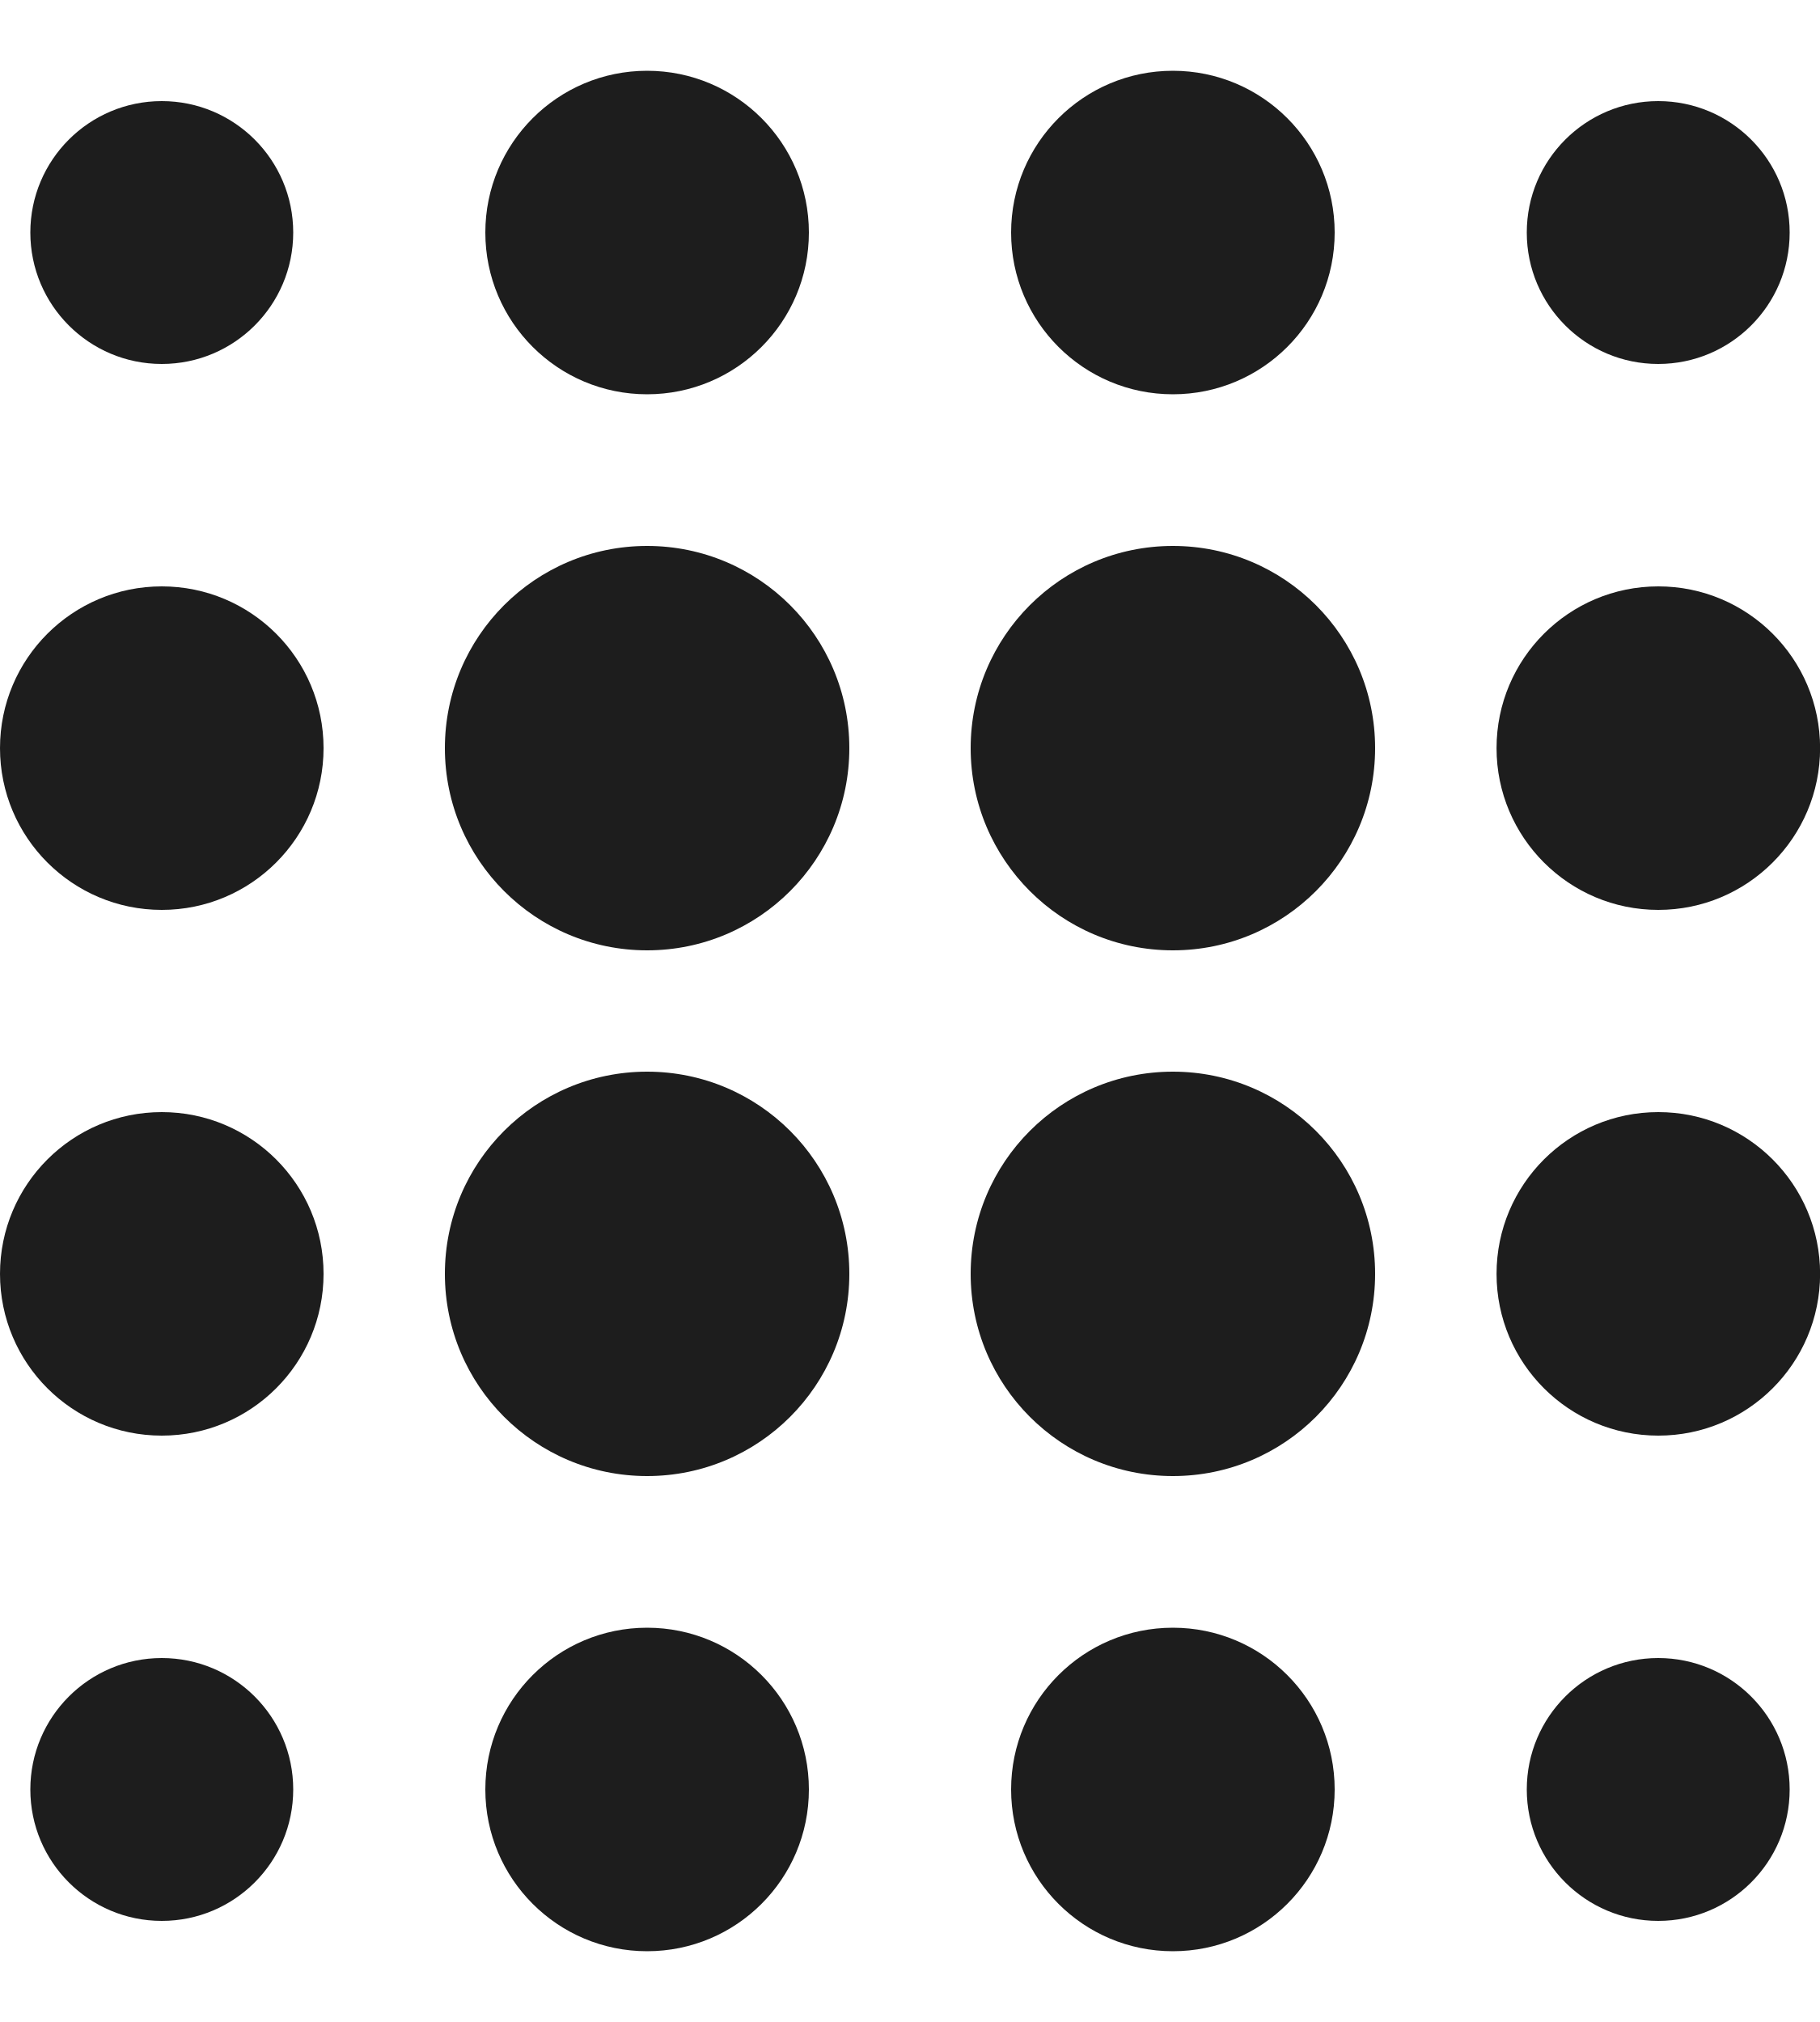
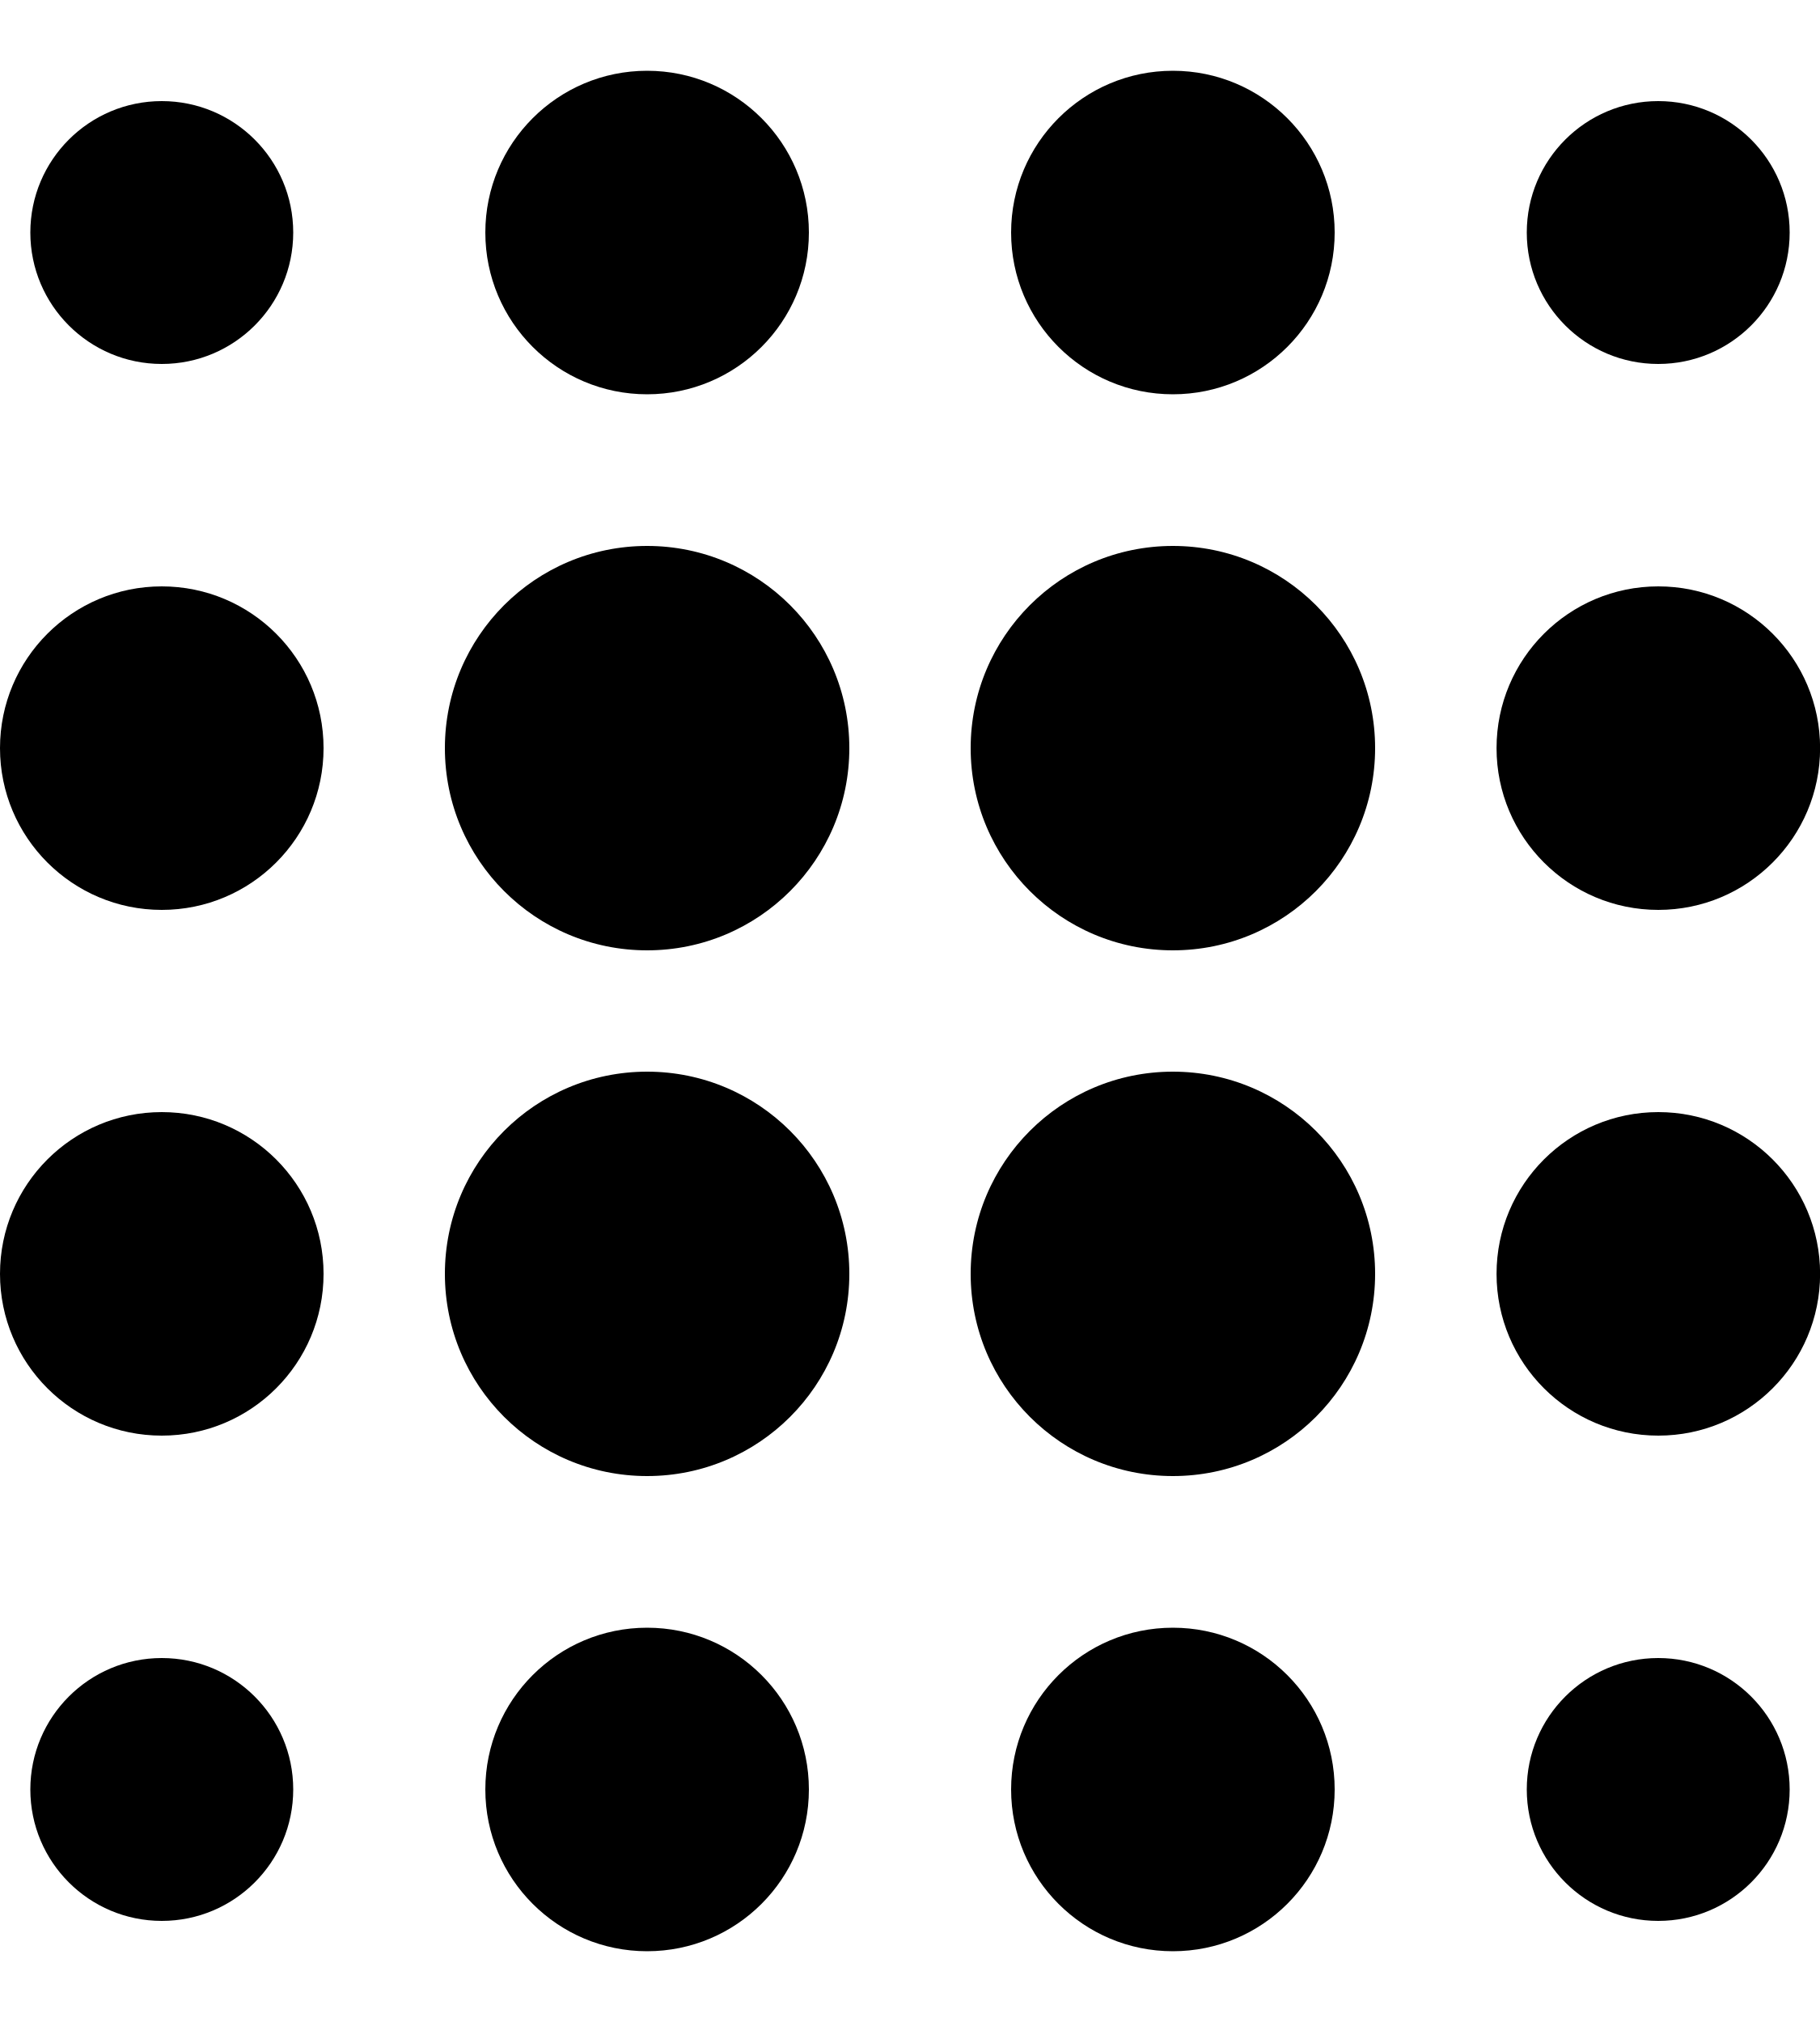
- <svg xmlns="http://www.w3.org/2000/svg" width="18" height="20" viewBox="0 0 18 20" fill="none">
-   <path d="M8 2.3C8 3.184 7.284 3.9 6.4 3.9C5.516 3.9 4.8 3.184 4.8 2.3C4.8 1.417 5.516 0.7 6.4 0.7C7.284 0.7 8 1.417 8 2.3Z" fill="#1D1D1D" />
-   <path d="M3.2 7.4C3.2 8.283 2.484 9 1.6 9C0.716 9 0 8.283 0 7.4C0 6.516 0.716 5.8 1.6 5.8C2.484 5.8 3.2 6.516 3.2 7.4Z" fill="#1D1D1D" />
-   <path d="M2.9 2.3C2.9 3.018 2.318 3.6 1.6 3.6C0.882 3.6 0.3 3.018 0.3 2.3C0.3 1.582 0.882 1 1.6 1C2.318 1 2.9 1.582 2.9 2.3Z" fill="#1D1D1D" />
-   <path d="M2.9 17.7C2.9 18.418 2.318 19 1.6 19C0.882 19 0.3 18.418 0.3 17.7C0.3 16.982 0.882 16.4 1.6 16.4C2.318 16.4 2.9 16.982 2.9 17.7Z" fill="#1D1D1D" />
-   <path d="M17.7 2.3C17.7 3.018 17.118 3.6 16.4 3.6C15.682 3.6 15.1 3.018 15.1 2.3C15.1 1.582 15.682 1 16.4 1C17.118 1 17.7 1.582 17.7 2.3Z" fill="#1D1D1D" />
-   <path d="M17.7 17.7C17.7 18.418 17.118 19 16.4 19C15.682 19 15.1 18.418 15.1 17.7C15.1 16.982 15.682 16.4 16.4 16.4C17.118 16.4 17.7 16.982 17.7 17.7Z" fill="#1D1D1D" />
-   <path d="M18.001 7.4C18.001 8.283 17.284 9 16.401 9C15.517 9 14.801 8.283 14.801 7.4C14.801 6.516 15.517 5.8 16.401 5.8C17.284 5.8 18.001 6.516 18.001 7.4Z" fill="#1D1D1D" />
-   <path d="M3.2 12.6C3.2 13.484 2.484 14.2 1.6 14.2C0.716 14.2 0 13.484 0 12.6C0 11.716 0.716 11 1.6 11C2.484 11 3.2 11.716 3.2 12.6Z" fill="#1D1D1D" />
-   <path d="M18.001 12.6C18.001 13.484 17.284 14.2 16.401 14.2C15.517 14.2 14.801 13.484 14.801 12.6C14.801 11.716 15.517 11 16.401 11C17.284 11 18.001 11.716 18.001 12.6Z" fill="#1D1D1D" />
-   <path d="M8 17.7C8 18.584 7.284 19.3 6.4 19.3C5.516 19.3 4.8 18.584 4.8 17.7C4.8 16.816 5.516 16.1 6.4 16.1C7.284 16.1 8 16.816 8 17.7Z" fill="#1D1D1D" />
-   <path d="M8.4 7.4C8.4 8.504 7.505 9.4 6.4 9.4C5.295 9.4 4.4 8.504 4.4 7.4C4.4 6.295 5.295 5.4 6.4 5.4C7.505 5.4 8.4 6.295 8.4 7.4Z" fill="#1D1D1D" />
-   <path d="M13.6 7.4C13.6 8.504 12.705 9.4 11.6 9.4C10.495 9.4 9.6 8.504 9.6 7.4C9.6 6.295 10.495 5.4 11.6 5.4C12.705 5.4 13.6 6.295 13.6 7.4Z" fill="#1D1D1D" />
-   <path d="M8.4 12.6C8.4 13.705 7.505 14.6 6.4 14.6C5.295 14.6 4.4 13.705 4.4 12.6C4.4 11.495 5.295 10.6 6.4 10.6C7.505 10.6 8.4 11.495 8.4 12.6Z" fill="#1D1D1D" />
-   <path d="M13.2 2.3C13.2 3.184 12.484 3.9 11.6 3.9C10.716 3.9 10 3.184 10 2.3C10 1.417 10.716 0.7 11.6 0.7C12.484 0.7 13.2 1.417 13.2 2.3Z" fill="#1D1D1D" />
-   <path d="M13.6 12.6C13.6 13.705 12.705 14.6 11.6 14.6C10.495 14.6 9.6 13.705 9.6 12.6C9.6 11.495 10.495 10.6 11.6 10.6C12.705 10.6 13.6 11.495 13.6 12.6Z" fill="#1D1D1D" />
-   <path d="M13.2 17.7C13.2 18.584 12.484 19.3 11.6 19.3C10.716 19.3 10 18.584 10 17.7C10 16.816 10.716 16.1 11.6 16.1C12.484 16.1 13.2 16.816 13.2 17.7Z" fill="#1D1D1D" />
+ <svg xmlns="http://www.w3.org/2000/svg" width="18" height="20" viewBox="0 0 18 20" fill="currentColor">
+   <path d="M8 2.3C8 3.184 7.284 3.9 6.4 3.9C5.516 3.9 4.8 3.184 4.8 2.3C4.8 1.417 5.516 0.7 6.4 0.7C7.284 0.7 8 1.417 8 2.3Z" fill="currentColor" />
+   <path d="M3.2 7.4C3.2 8.283 2.484 9 1.6 9C0.716 9 0 8.283 0 7.4C0 6.516 0.716 5.8 1.6 5.8C2.484 5.8 3.2 6.516 3.2 7.4Z" fill="currentColor" />
+   <path d="M2.9 2.3C2.9 3.018 2.318 3.6 1.6 3.6C0.882 3.6 0.3 3.018 0.3 2.3C0.3 1.582 0.882 1 1.6 1C2.318 1 2.9 1.582 2.9 2.3Z" fill="currentColor" />
+   <path d="M2.9 17.7C2.9 18.418 2.318 19 1.6 19C0.882 19 0.3 18.418 0.3 17.7C0.3 16.982 0.882 16.4 1.6 16.4C2.318 16.4 2.9 16.982 2.9 17.7Z" fill="currentColor" />
+   <path d="M17.7 2.3C17.7 3.018 17.118 3.6 16.4 3.6C15.682 3.6 15.1 3.018 15.1 2.3C15.1 1.582 15.682 1 16.4 1C17.118 1 17.7 1.582 17.7 2.3Z" fill="currentColor" />
+   <path d="M17.7 17.7C17.7 18.418 17.118 19 16.4 19C15.682 19 15.1 18.418 15.1 17.7C15.1 16.982 15.682 16.4 16.4 16.4C17.118 16.4 17.7 16.982 17.7 17.7Z" fill="currentColor" />
+   <path d="M18.001 7.4C18.001 8.283 17.284 9 16.401 9C15.517 9 14.801 8.283 14.801 7.4C14.801 6.516 15.517 5.8 16.401 5.8C17.284 5.8 18.001 6.516 18.001 7.4Z" fill="currentColor" />
+   <path d="M3.2 12.6C3.2 13.484 2.484 14.2 1.6 14.2C0.716 14.2 0 13.484 0 12.6C0 11.716 0.716 11 1.6 11C2.484 11 3.2 11.716 3.2 12.6Z" fill="currentColor" />
+   <path d="M18.001 12.6C18.001 13.484 17.284 14.2 16.401 14.2C15.517 14.2 14.801 13.484 14.801 12.6C14.801 11.716 15.517 11 16.401 11C17.284 11 18.001 11.716 18.001 12.6Z" fill="currentColor" />
+   <path d="M8 17.7C8 18.584 7.284 19.3 6.4 19.3C5.516 19.3 4.8 18.584 4.8 17.7C4.8 16.816 5.516 16.1 6.4 16.1C7.284 16.1 8 16.816 8 17.7Z" fill="currentColor" />
+   <path d="M8.4 7.4C8.4 8.504 7.505 9.4 6.4 9.4C5.295 9.4 4.4 8.504 4.4 7.4C4.4 6.295 5.295 5.4 6.4 5.4C7.505 5.4 8.4 6.295 8.4 7.4Z" fill="currentColor" />
+   <path d="M13.6 7.4C13.6 8.504 12.705 9.4 11.6 9.4C10.495 9.4 9.6 8.504 9.6 7.4C9.6 6.295 10.495 5.4 11.6 5.4C12.705 5.4 13.6 6.295 13.6 7.4Z" fill="currentColor" />
+   <path d="M8.4 12.6C8.4 13.705 7.505 14.6 6.4 14.6C5.295 14.6 4.4 13.705 4.4 12.6C4.4 11.495 5.295 10.6 6.4 10.6C7.505 10.6 8.4 11.495 8.4 12.6Z" fill="currentColor" />
+   <path d="M13.2 2.3C13.2 3.184 12.484 3.9 11.6 3.9C10.716 3.9 10 3.184 10 2.3C10 1.417 10.716 0.7 11.6 0.7C12.484 0.7 13.2 1.417 13.2 2.3Z" fill="currentColor" />
+   <path d="M13.6 12.6C13.6 13.705 12.705 14.6 11.6 14.6C10.495 14.6 9.6 13.705 9.6 12.6C9.6 11.495 10.495 10.6 11.6 10.6C12.705 10.6 13.6 11.495 13.6 12.6Z" fill="currentColor" />
+   <path d="M13.2 17.7C13.2 18.584 12.484 19.3 11.6 19.3C10.716 19.3 10 18.584 10 17.7C10 16.816 10.716 16.1 11.6 16.1C12.484 16.1 13.2 16.816 13.2 17.7Z" fill="currentColor" />
</svg>
